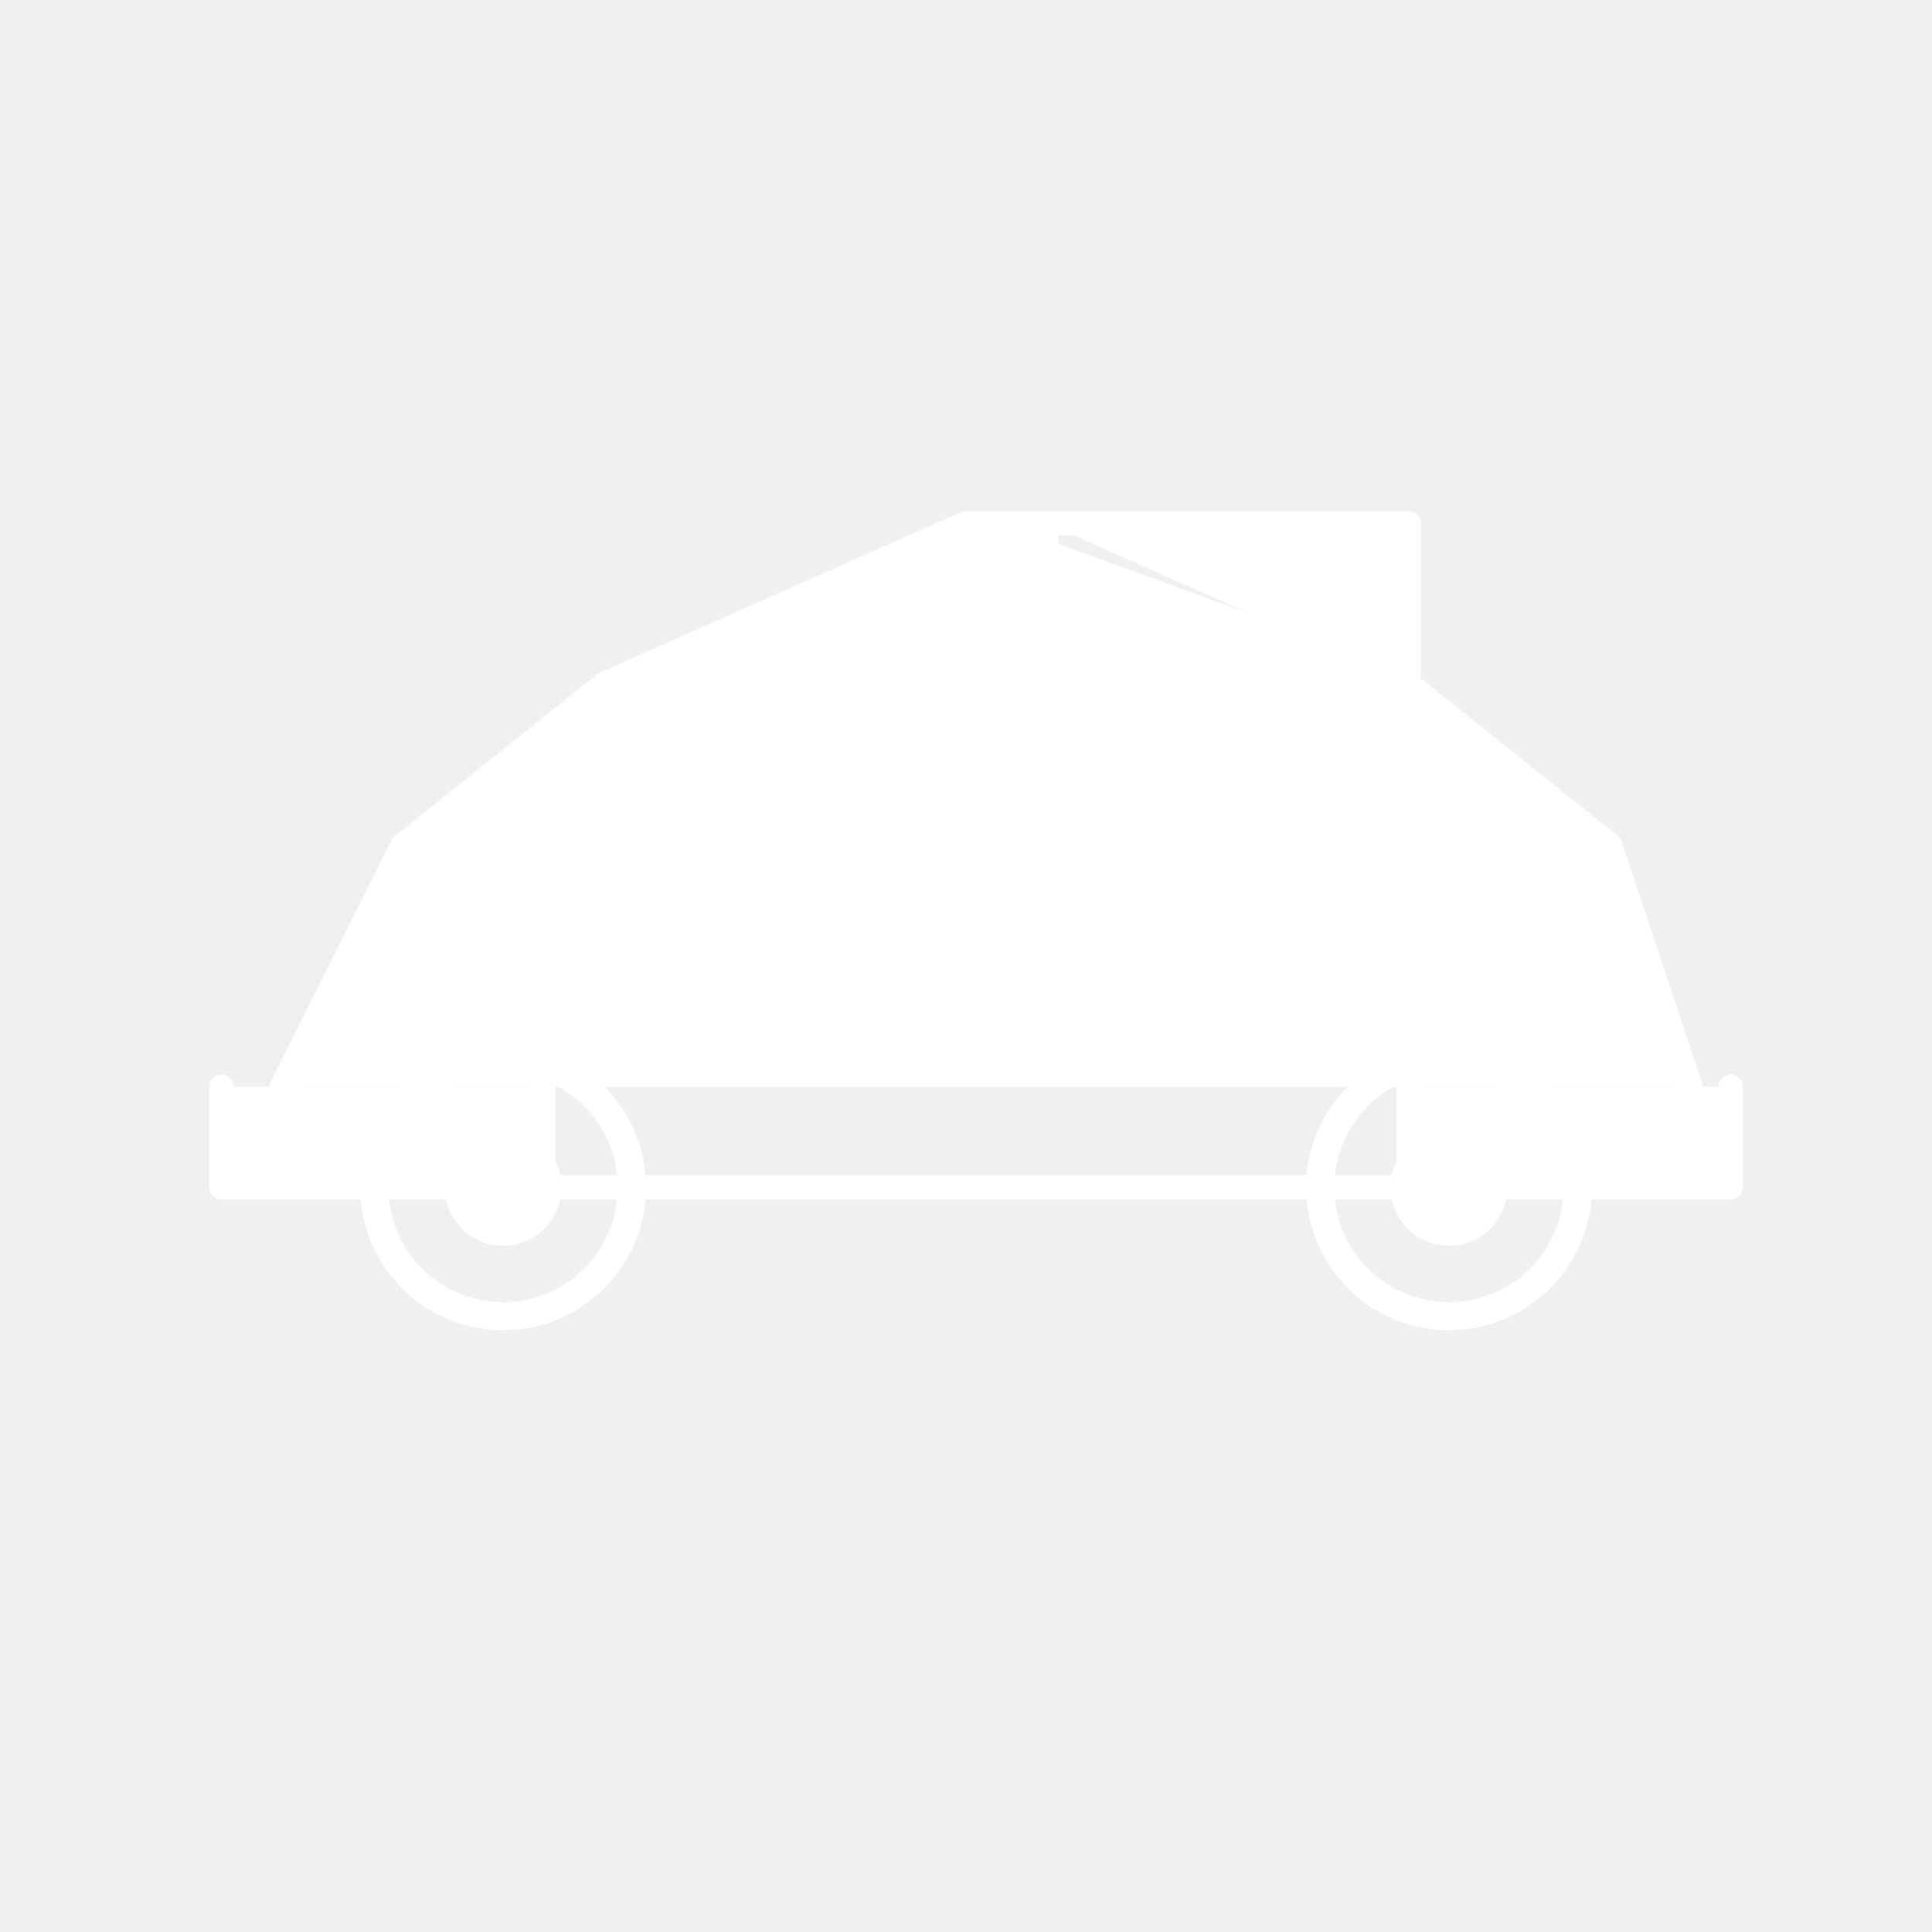
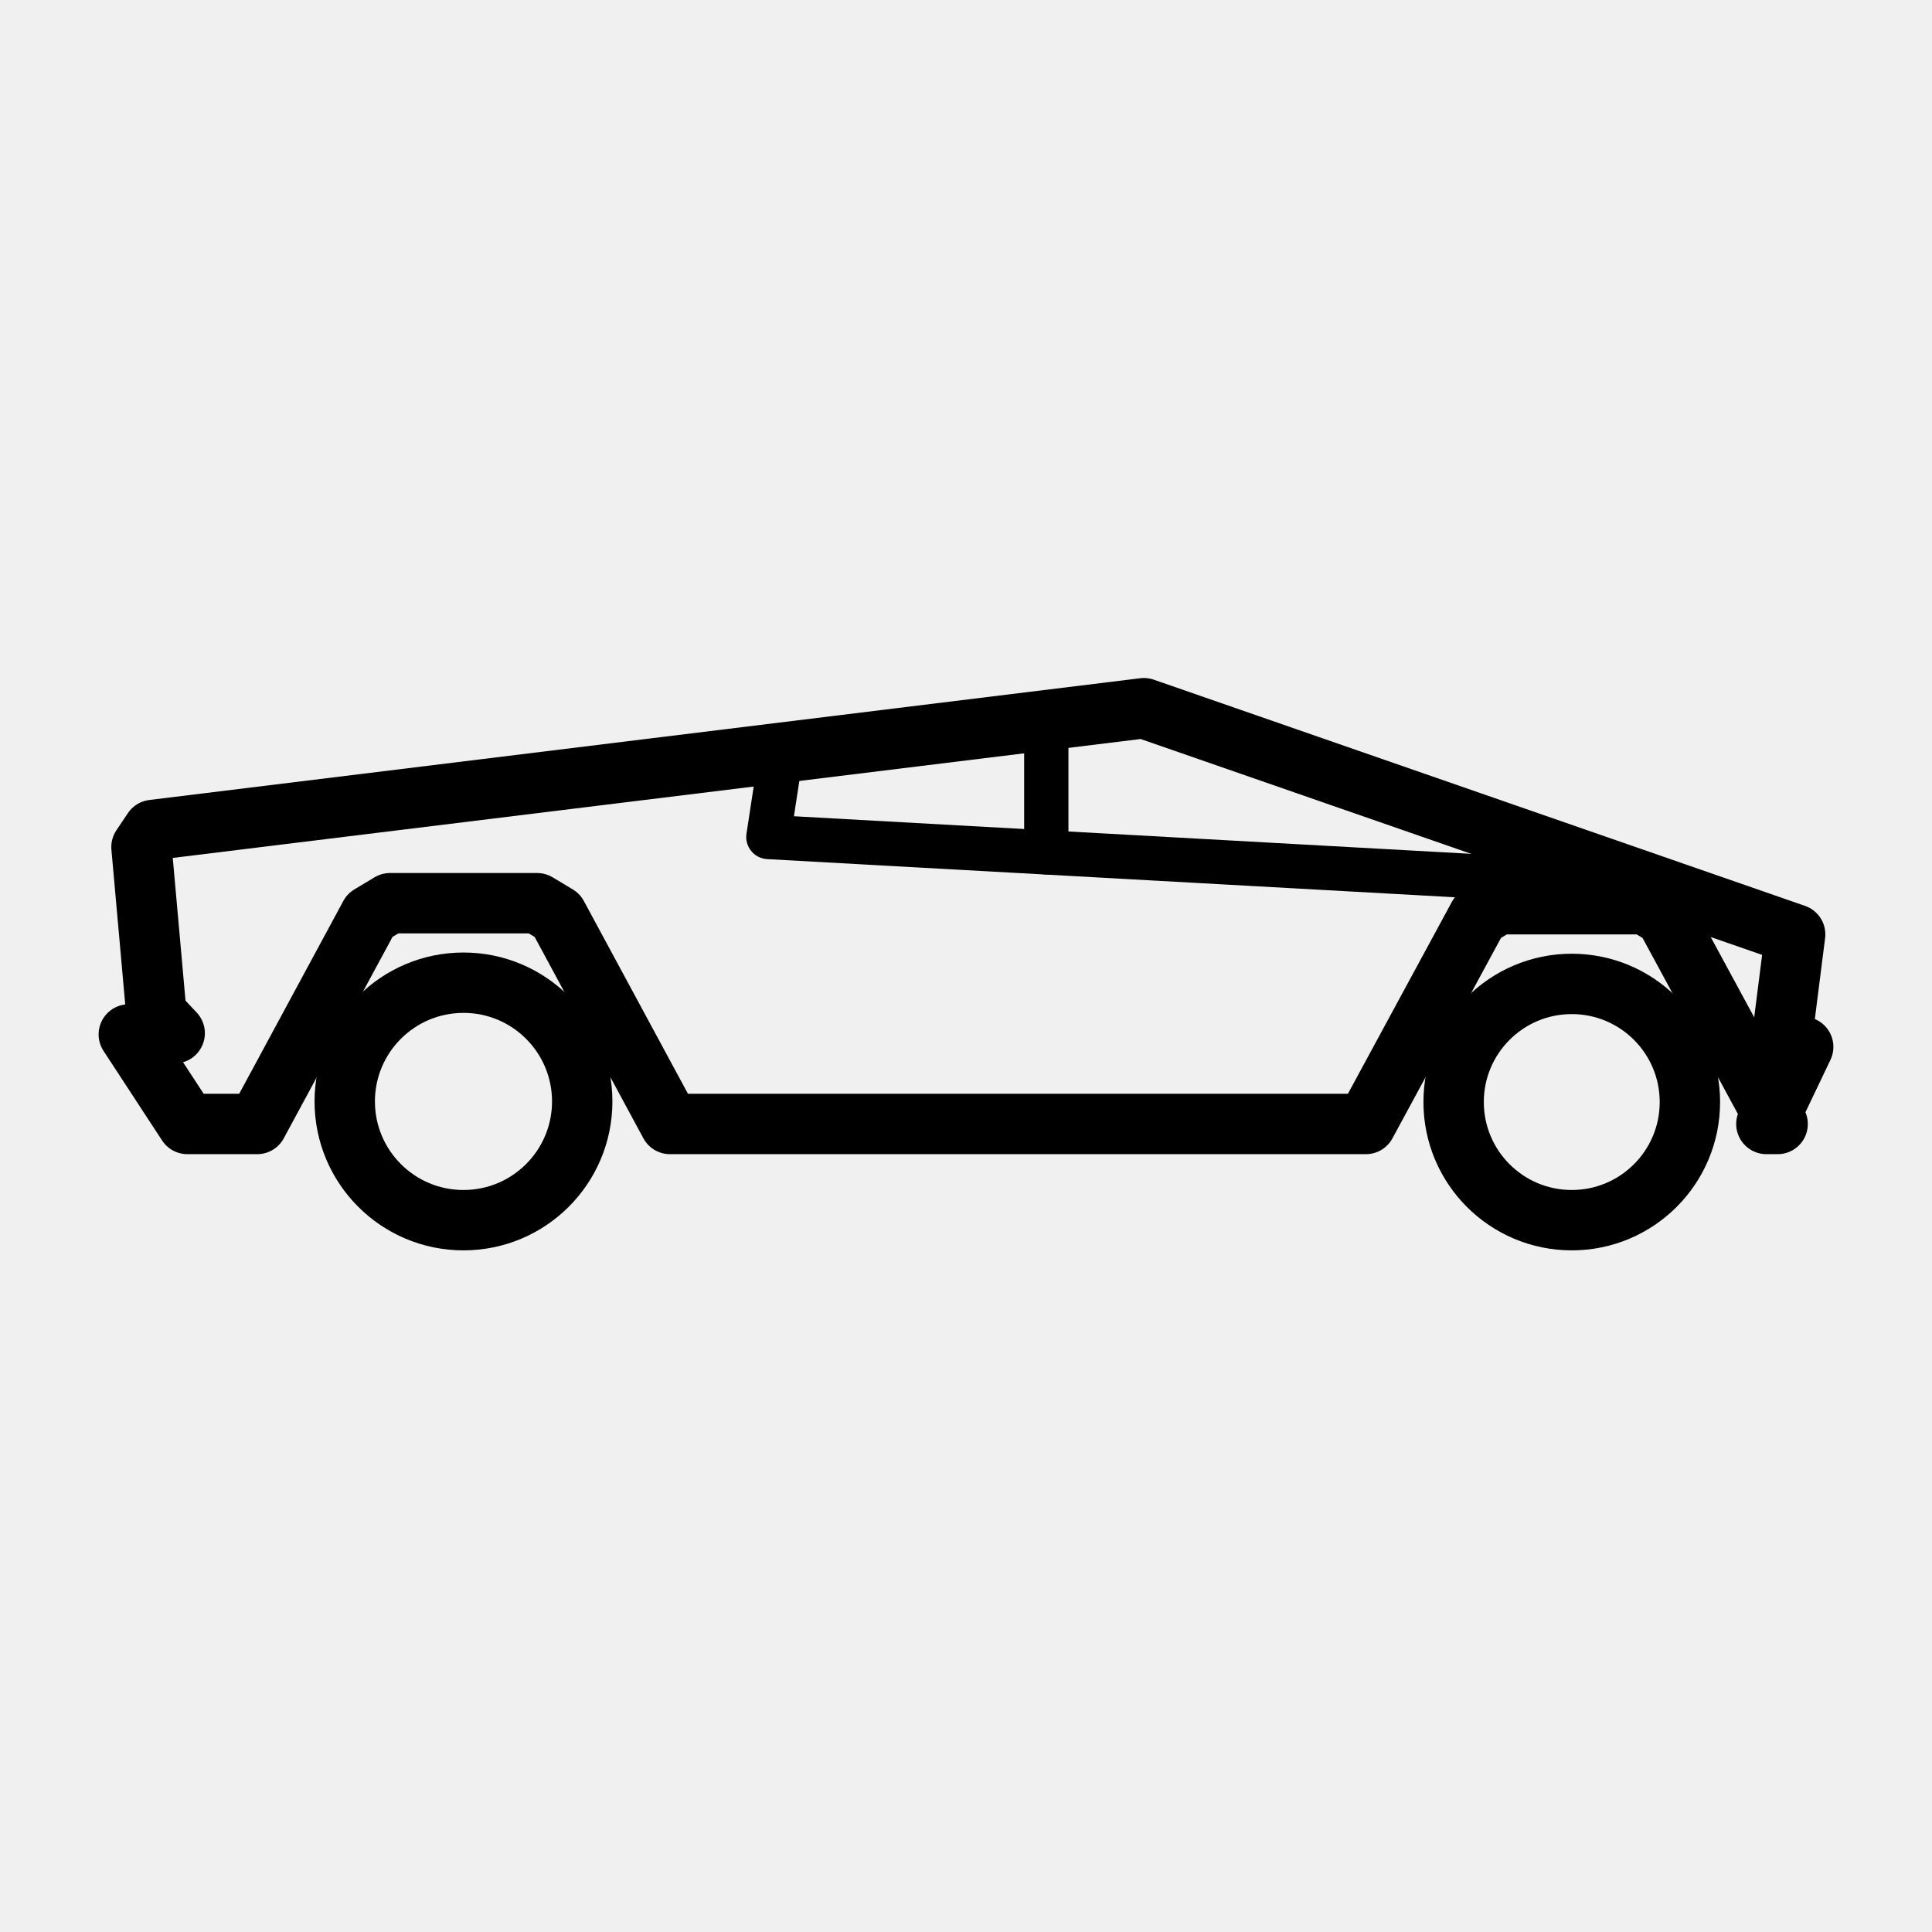
- <svg xmlns="http://www.w3.org/2000/svg" viewBox="0 0 960 960" width="960" height="960">
-   <g fill="none" stroke="#FFFFFF" stroke-width="12" stroke-linecap="round" stroke-linejoin="round">
-     <path d="M140 540 L200 420 L300 340 L480 260 L700 340 L800 420 L840 540" fill="#FFFFFF" stroke="#FFFFFF" />
-     <path d="M520 260 L700 260 L700 340" fill="#FFFFFF" stroke="#FFFFFF" />
-     <path d="M300 340 L480 260 L520 260 L520 340" fill="#FFFFFF" stroke="#FFFFFF" />
-     <path d="M110 540 L110 590 L270 590 L270 540" fill="#FFFFFF" stroke="#FFFFFF" />
-     <path d="M700 540 L700 590 L860 590 L860 540" fill="#FFFFFF" stroke="#FFFFFF" />
-     <line x1="270" y1="590" x2="700" y2="590" stroke="#FFFFFF" />
-     <circle cx="250" cy="590" r="64" fill="none" stroke="#FFFFFF" stroke-width="14" />
-     <circle cx="250" cy="590" r="26" fill="#FFFFFF" stroke="#FFFFFF" stroke-width="6" />
-     <circle cx="720" cy="590" r="64" fill="none" stroke="#FFFFFF" stroke-width="14" />
-     <circle cx="720" cy="590" r="26" fill="#FFFFFF" stroke="#FFFFFF" stroke-width="6" />
-     <line x1="320" y1="340" x2="480" y2="268" stroke="#FFFFFF" stroke-width="8" />
-     <line x1="180" y1="460" x2="240" y2="440" stroke="#FFFFFF" stroke-width="10" />
+ <svg xmlns="http://www.w3.org/2000/svg" width="960" height="960" viewBox="0 0 960 960">
+   <g fill="none" stroke="#000000" stroke-width="30" stroke-linecap="round" stroke-linejoin="round">
+     <path d="M93.1 558.5 L127.8 558.5 L183.8 454.8 L193.8 448.8 L266.9 448.8 L276.9 454.8 L332.9 558.5 L678.7 558.5 L734.6 455.3 L744.6 449.3 L817.4 449.3 L827.4 455.3 L883.3 558.5 L877.7 558.5 L896 520.2 L885.2 517.9 L892 464.3 L568.4 351.9 L76 412.4 L70.3 420.9 L77.7 503.7 L86.8 513.4 L64 514 L93.1 558.5 Z" />
+     <path d="M388.2 374 L381.8 415.9 L823.2 440.4" stroke-width="22" />
+     <path d="M519.9 423.5 L519.9 357.8" stroke-width="22" />
+     <circle cx="230.3" cy="547.3" r="59" />
+     <circle cx="781" cy="547.6" r="58.7" />
  </g>
</svg>
